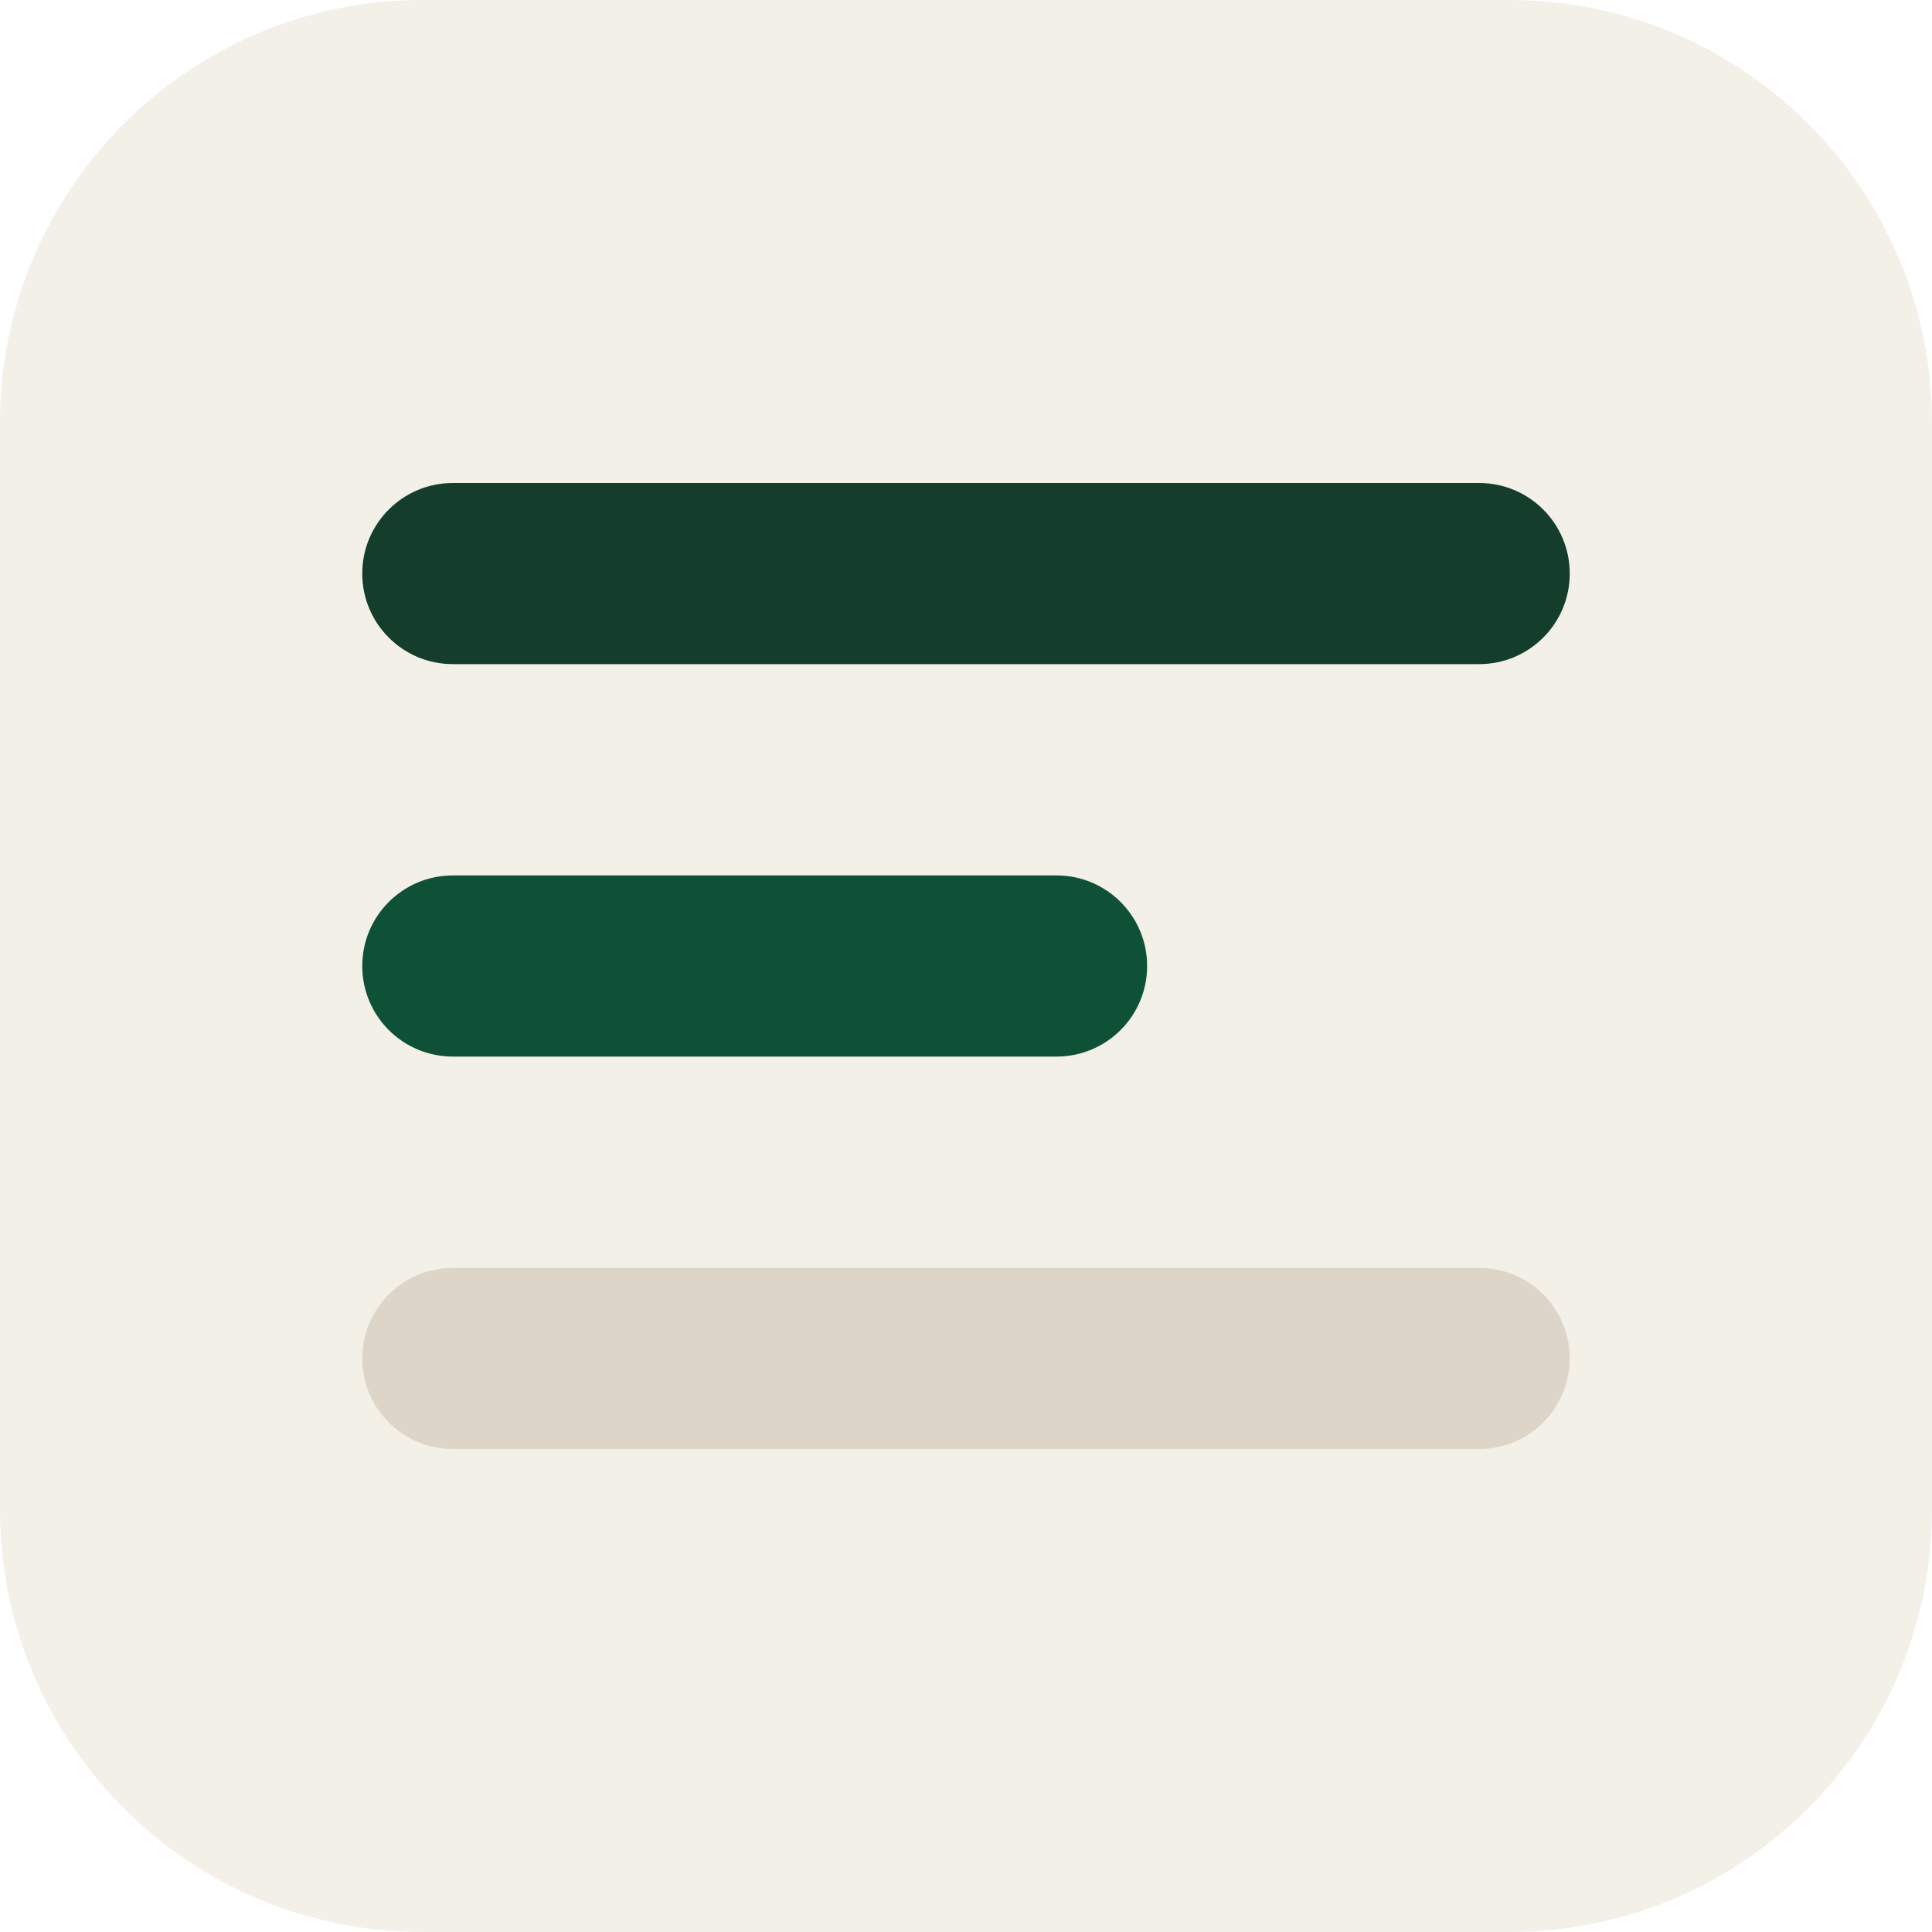
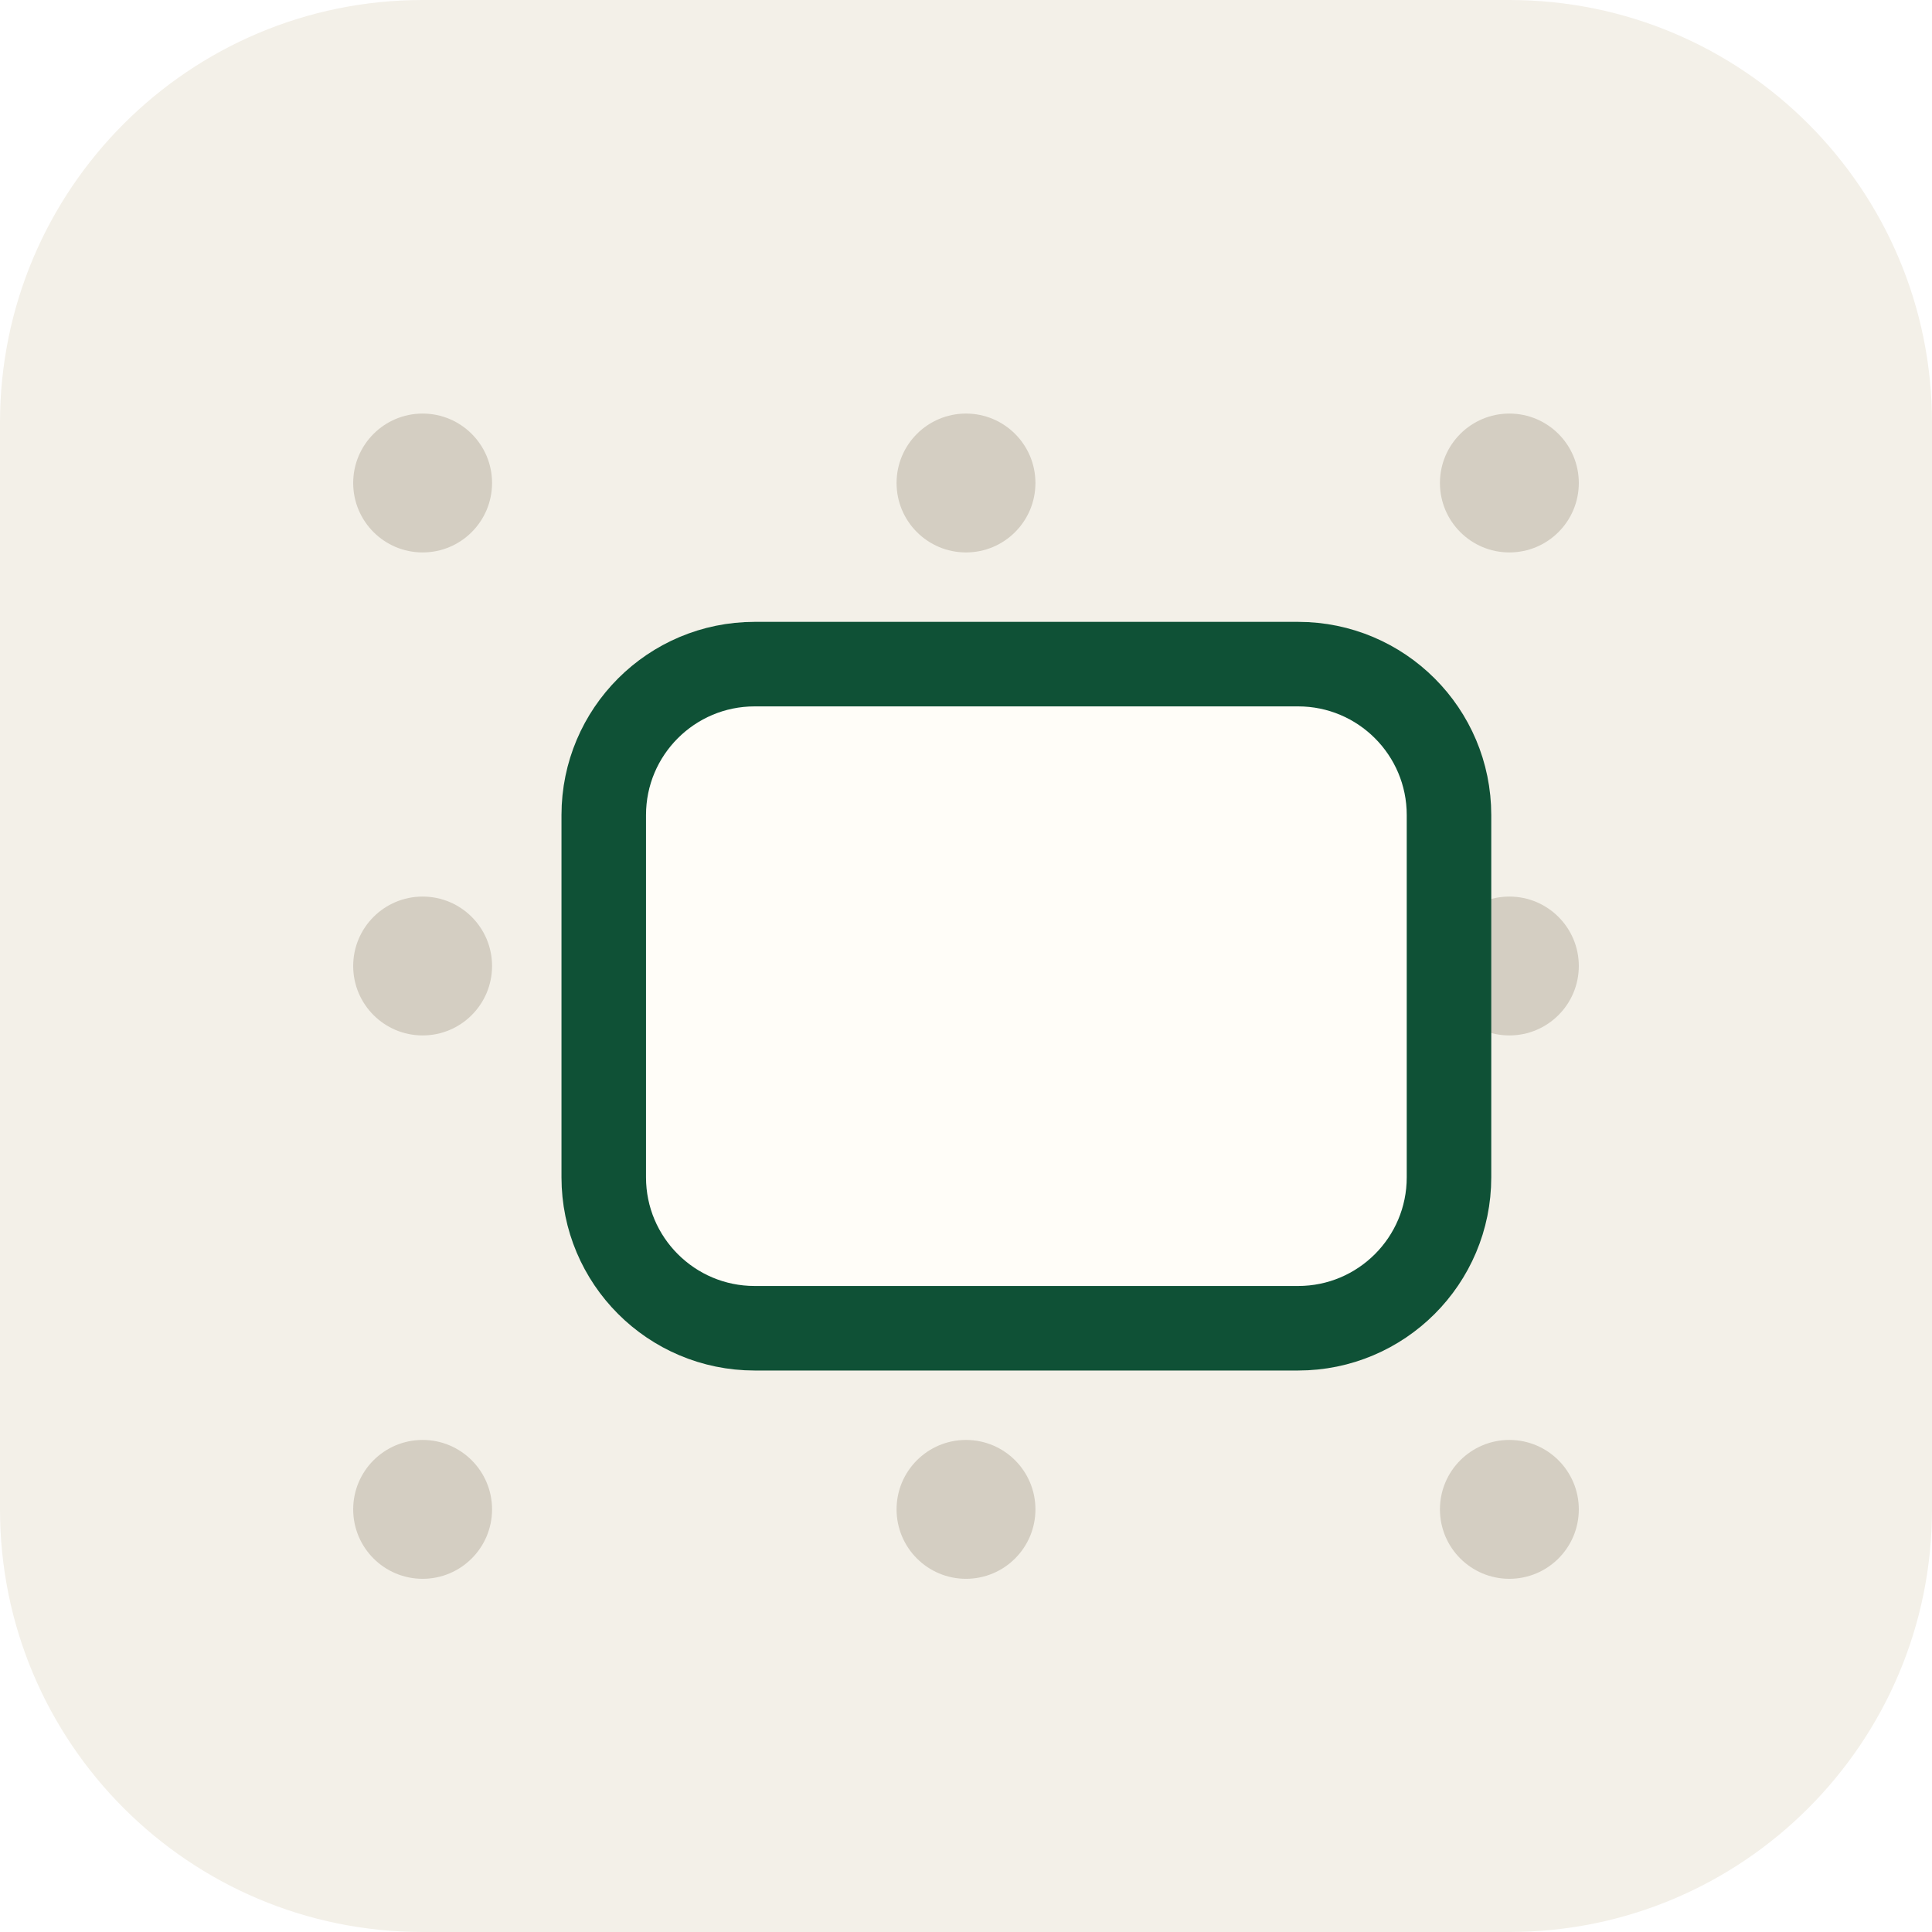
<svg xmlns="http://www.w3.org/2000/svg" viewBox="0 0 32 32">
  <rect width="32" height="32" rx="7" fill="#f3f0e8" />
-   <rect x="6" y="8" width="20" height="3" rx="1.5" fill="#143d2c" />
-   <rect x="6" y="14.5" width="13" height="3" rx="1.5" fill="#0f5136" />
-   <rect x="6" y="21" width="20" height="3" rx="1.5" fill="#ddd6c8" />
+   <circle cx="7" cy="8" r="1.15" fill="#d4cec2" />
+   <circle cx="16" cy="8" r="1.15" fill="#d4cec2" />
+   <circle cx="25" cy="8" r="1.15" fill="#d4cec2" />
+   <circle cx="7" cy="16" r="1.15" fill="#d4cec2" />
+   <circle cx="25" cy="16" r="1.15" fill="#d4cec2" />
+   <circle cx="7" cy="25" r="1.15" fill="#d4cec2" />
+   <circle cx="16" cy="25" r="1.15" fill="#d4cec2" />
+   <circle cx="25" cy="25" r="1.15" fill="#d4cec2" />
+   <rect x="10" y="11" width="14" height="11" rx="2.5" fill="#fffdf8" stroke="#0f5136" stroke-width="1.4" />
</svg>
